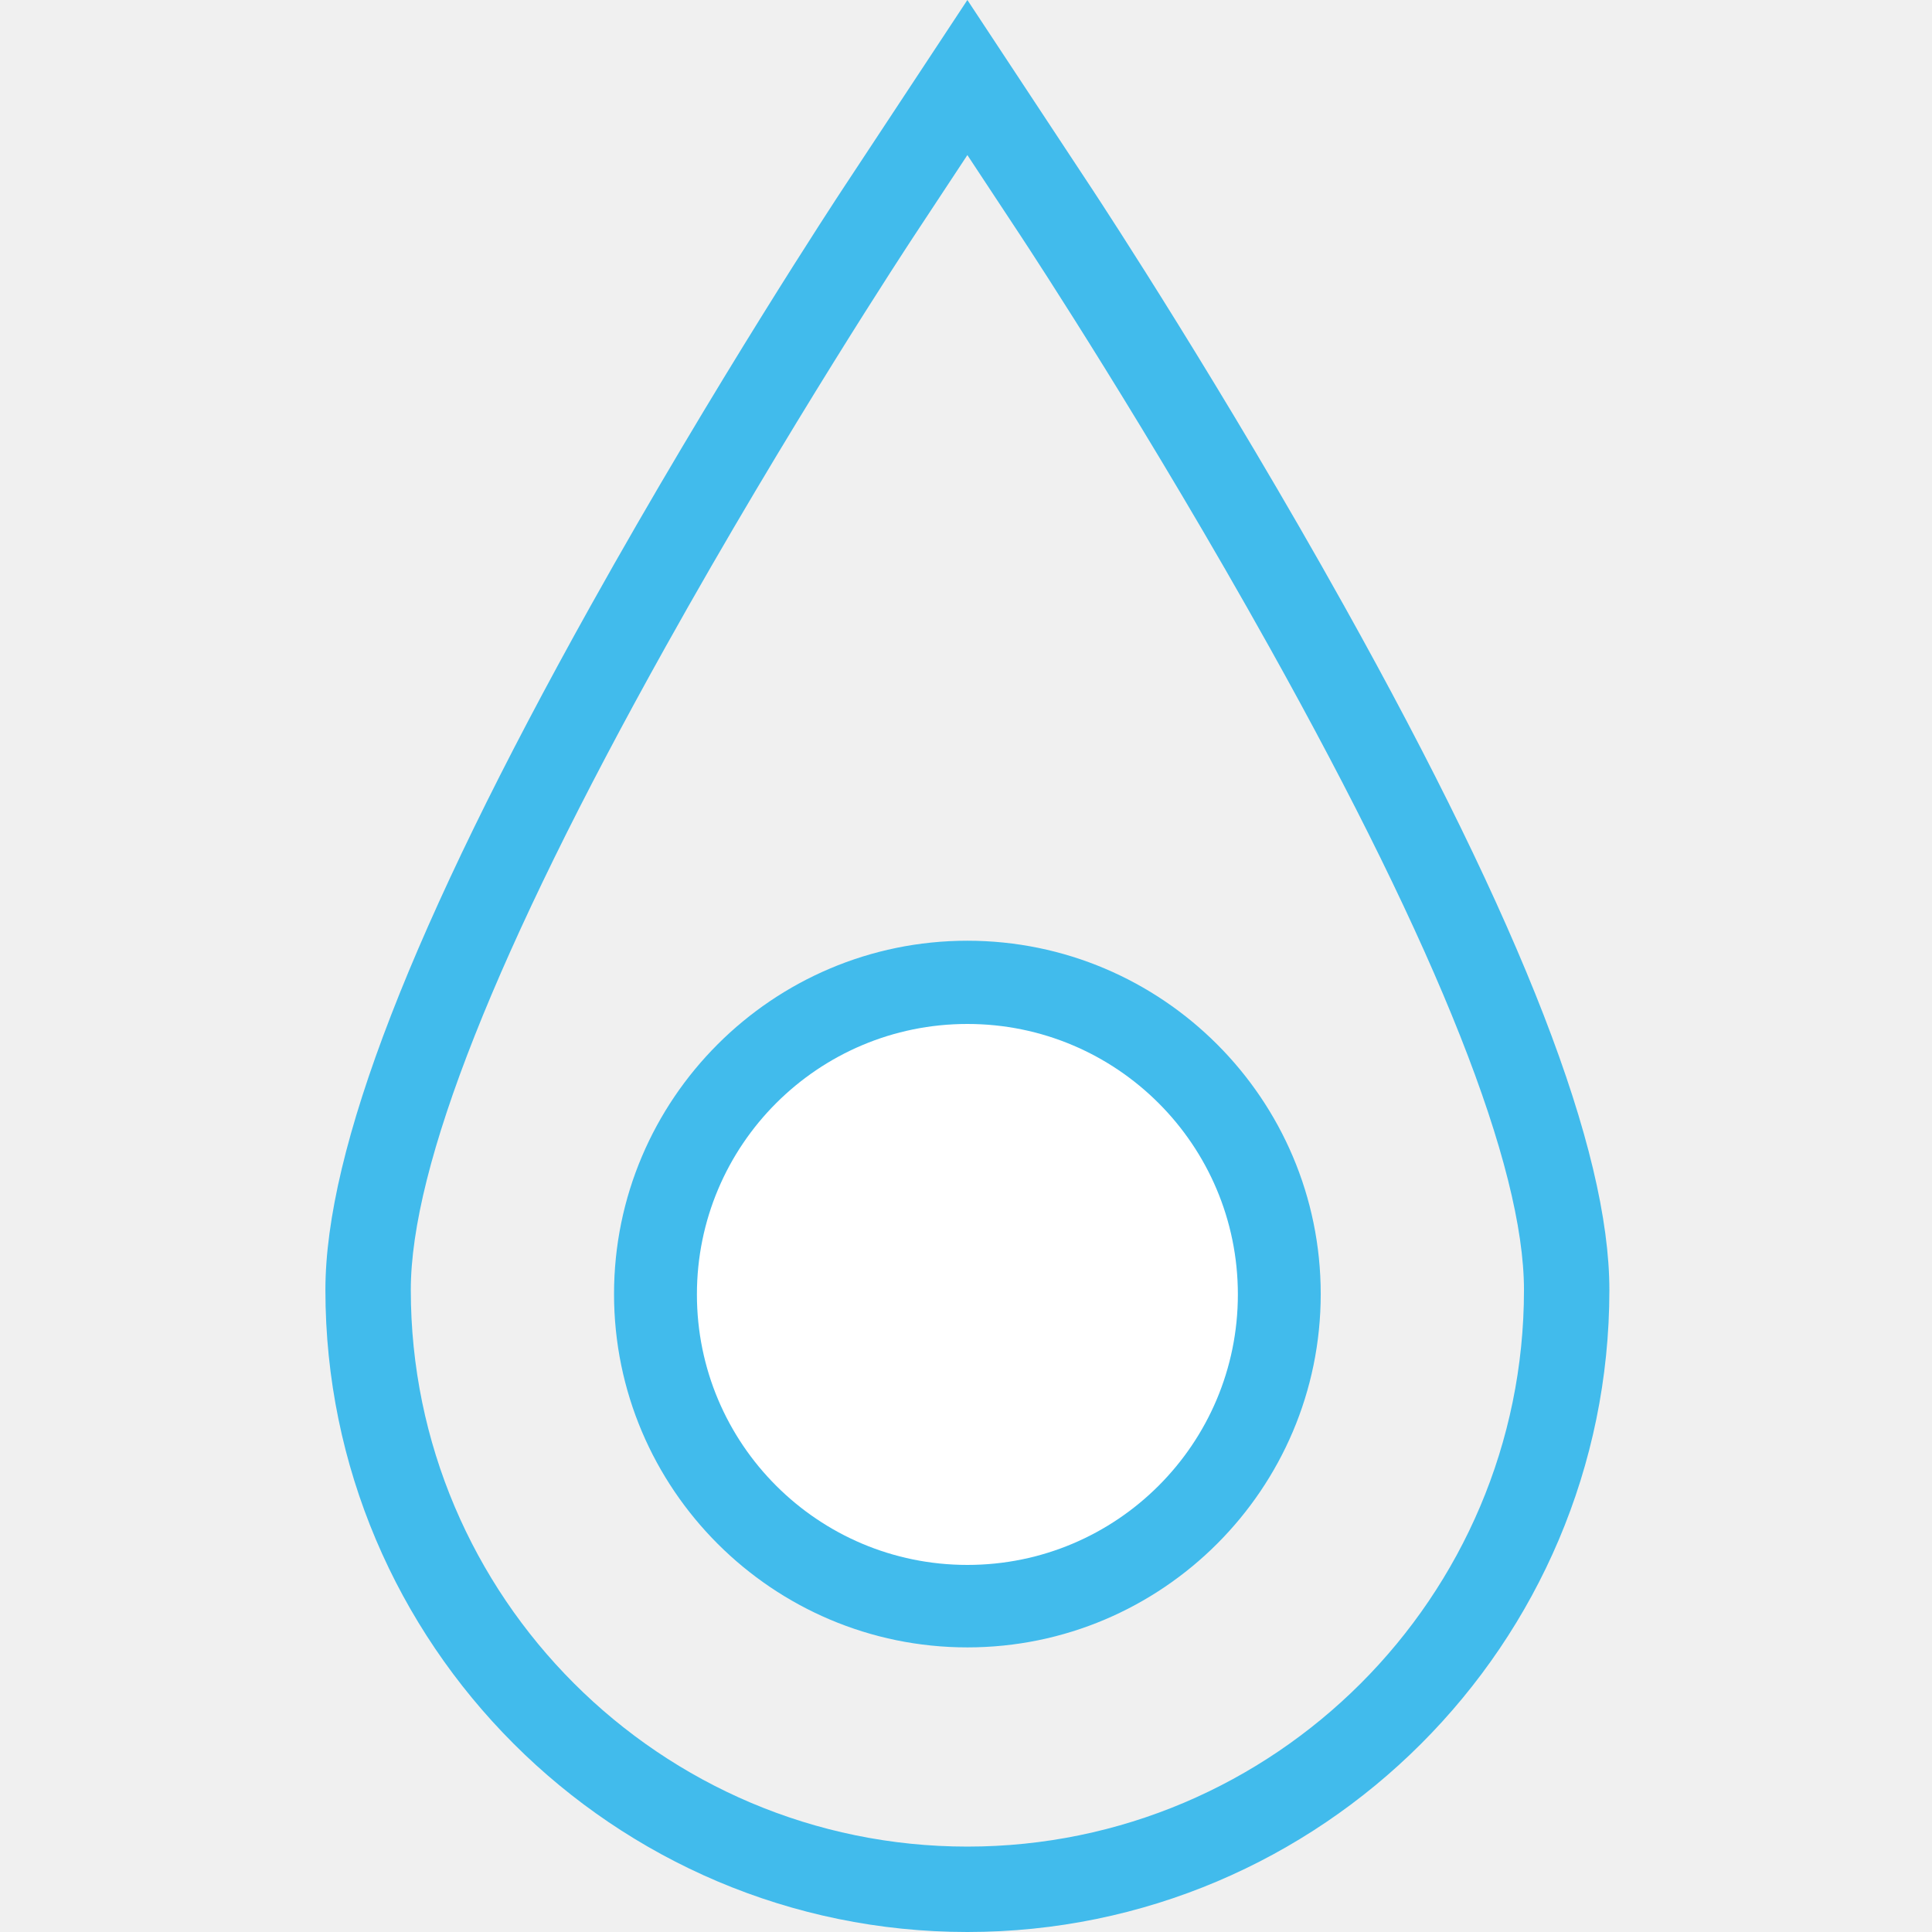
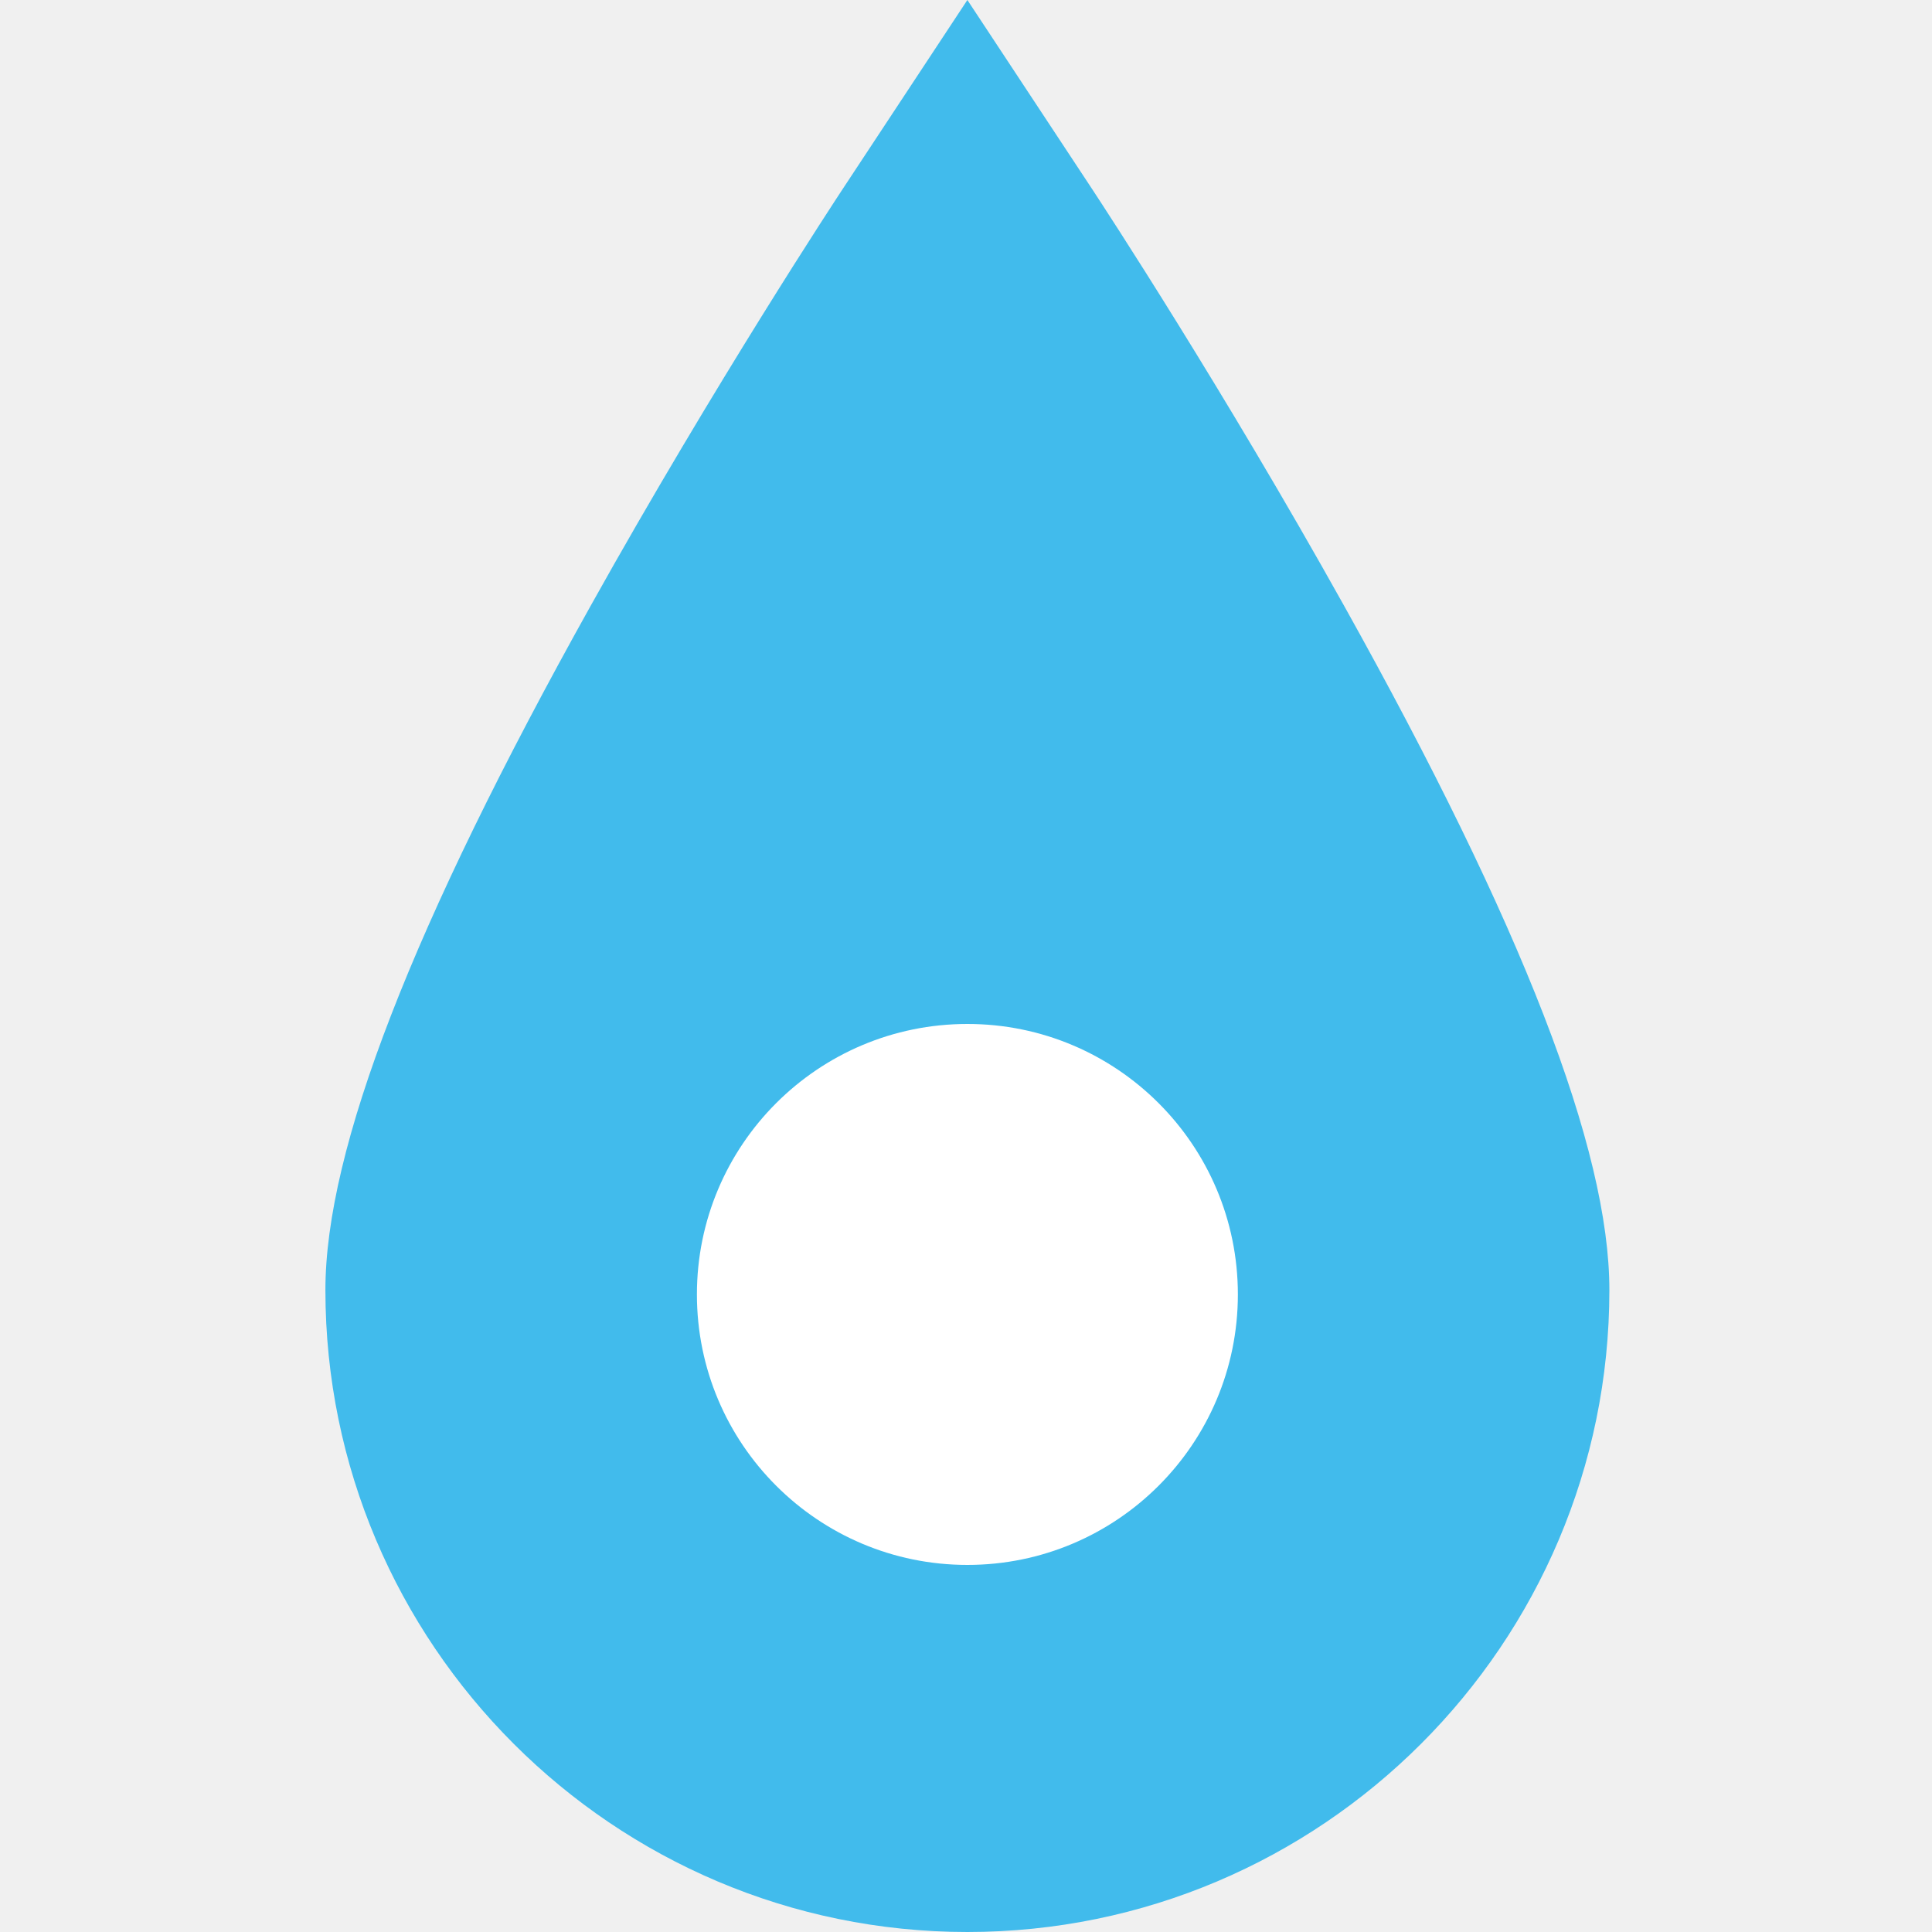
<svg xmlns="http://www.w3.org/2000/svg" version="1.1" id="Layer_1" x="0px" y="0px" width="400px" height="400px" viewBox="0 0 400 400" enable-background="new 0 0 400 400" xml:space="preserve">
-   <path fill="#41BBEC" d="M200.285,400c-73.29,0-132.914-59.628-132.914-132.918c0-29.102,17.963-75.435,54.912-141.646  c25.787-46.217,51.116-84.679,52.18-86.293L200.285,0l25.826,39.142c2.702,4.107,27.112,41.369,52.178,86.293  c36.954,66.211,54.915,112.544,54.915,141.651C333.204,340.376,273.575,400,200.285,400z M200.285,32.106l-11.063,16.772  c-1.051,1.595-26.029,39.524-51.498,85.173c-34.951,62.626-52.672,107.382-52.672,133.03c0,63.543,51.695,115.238,115.234,115.238  c63.543,0,115.238-51.694,115.238-115.233c0-25.649-17.719-70.409-52.67-133.035c-24.764-44.374-48.841-81.133-51.505-85.178  L200.285,32.106z M200.285,341.075c-40.338,0-73.156-32.818-73.156-73.156s32.818-73.152,73.156-73.152s73.156,32.814,73.156,73.152  S240.623,341.075,200.285,341.075z M200.285,212.448c-30.589,0-55.476,24.885-55.476,55.471c0,30.591,24.887,55.476,55.476,55.476  c30.591,0,55.476-24.885,55.476-55.476C255.761,237.332,230.877,212.448,200.285,212.448z" />
+   <path fill="#41BBEC" d="M200.285,400c-73.29,0-132.914-59.628-132.914-132.918c0-29.102,17.963-75.435,54.912-141.646  c25.787-46.217,51.116-84.679,52.18-86.293L200.285,0l25.826,39.142c2.701,4.107,27.111,41.369,52.178,86.293  c36.954,66.211,54.915,112.543,54.915,141.651C333.204,340.376,273.575,400,200.285,400z" />
+   <path fill="#41BBEC" d="M200.285,32.106l-11.063,16.772c-1.051,1.595-26.029,39.524-51.498,85.173  c-34.951,62.626-52.672,107.383-52.672,133.03c0,63.543,51.695,115.237,115.234,115.237c63.543,0,115.238-51.693,115.238-115.232  c0-25.648-17.72-70.409-52.671-133.035c-24.764-44.374-48.84-81.133-51.504-85.178L200.285,32.106z" />
+   <path fill="#41BBEC" d="M200.285,341.075c-40.338,0-73.156-32.818-73.156-73.156s32.818-73.152,73.156-73.152  c40.338,0,73.156,32.814,73.156,73.152S240.623,341.075,200.285,341.075z" />
+   <path fill="#41BBEC" d="M200.285,212.448c-30.589,0-55.476,24.885-55.476,55.471c0,30.591,24.887,55.476,55.476,55.476  c30.591,0,55.477-24.885,55.477-55.476C255.762,237.332,230.877,212.448,200.285,212.448z" />
  <circle fill="#FFFFFF" cx="200.288" cy="268" r="56" />
</svg>
